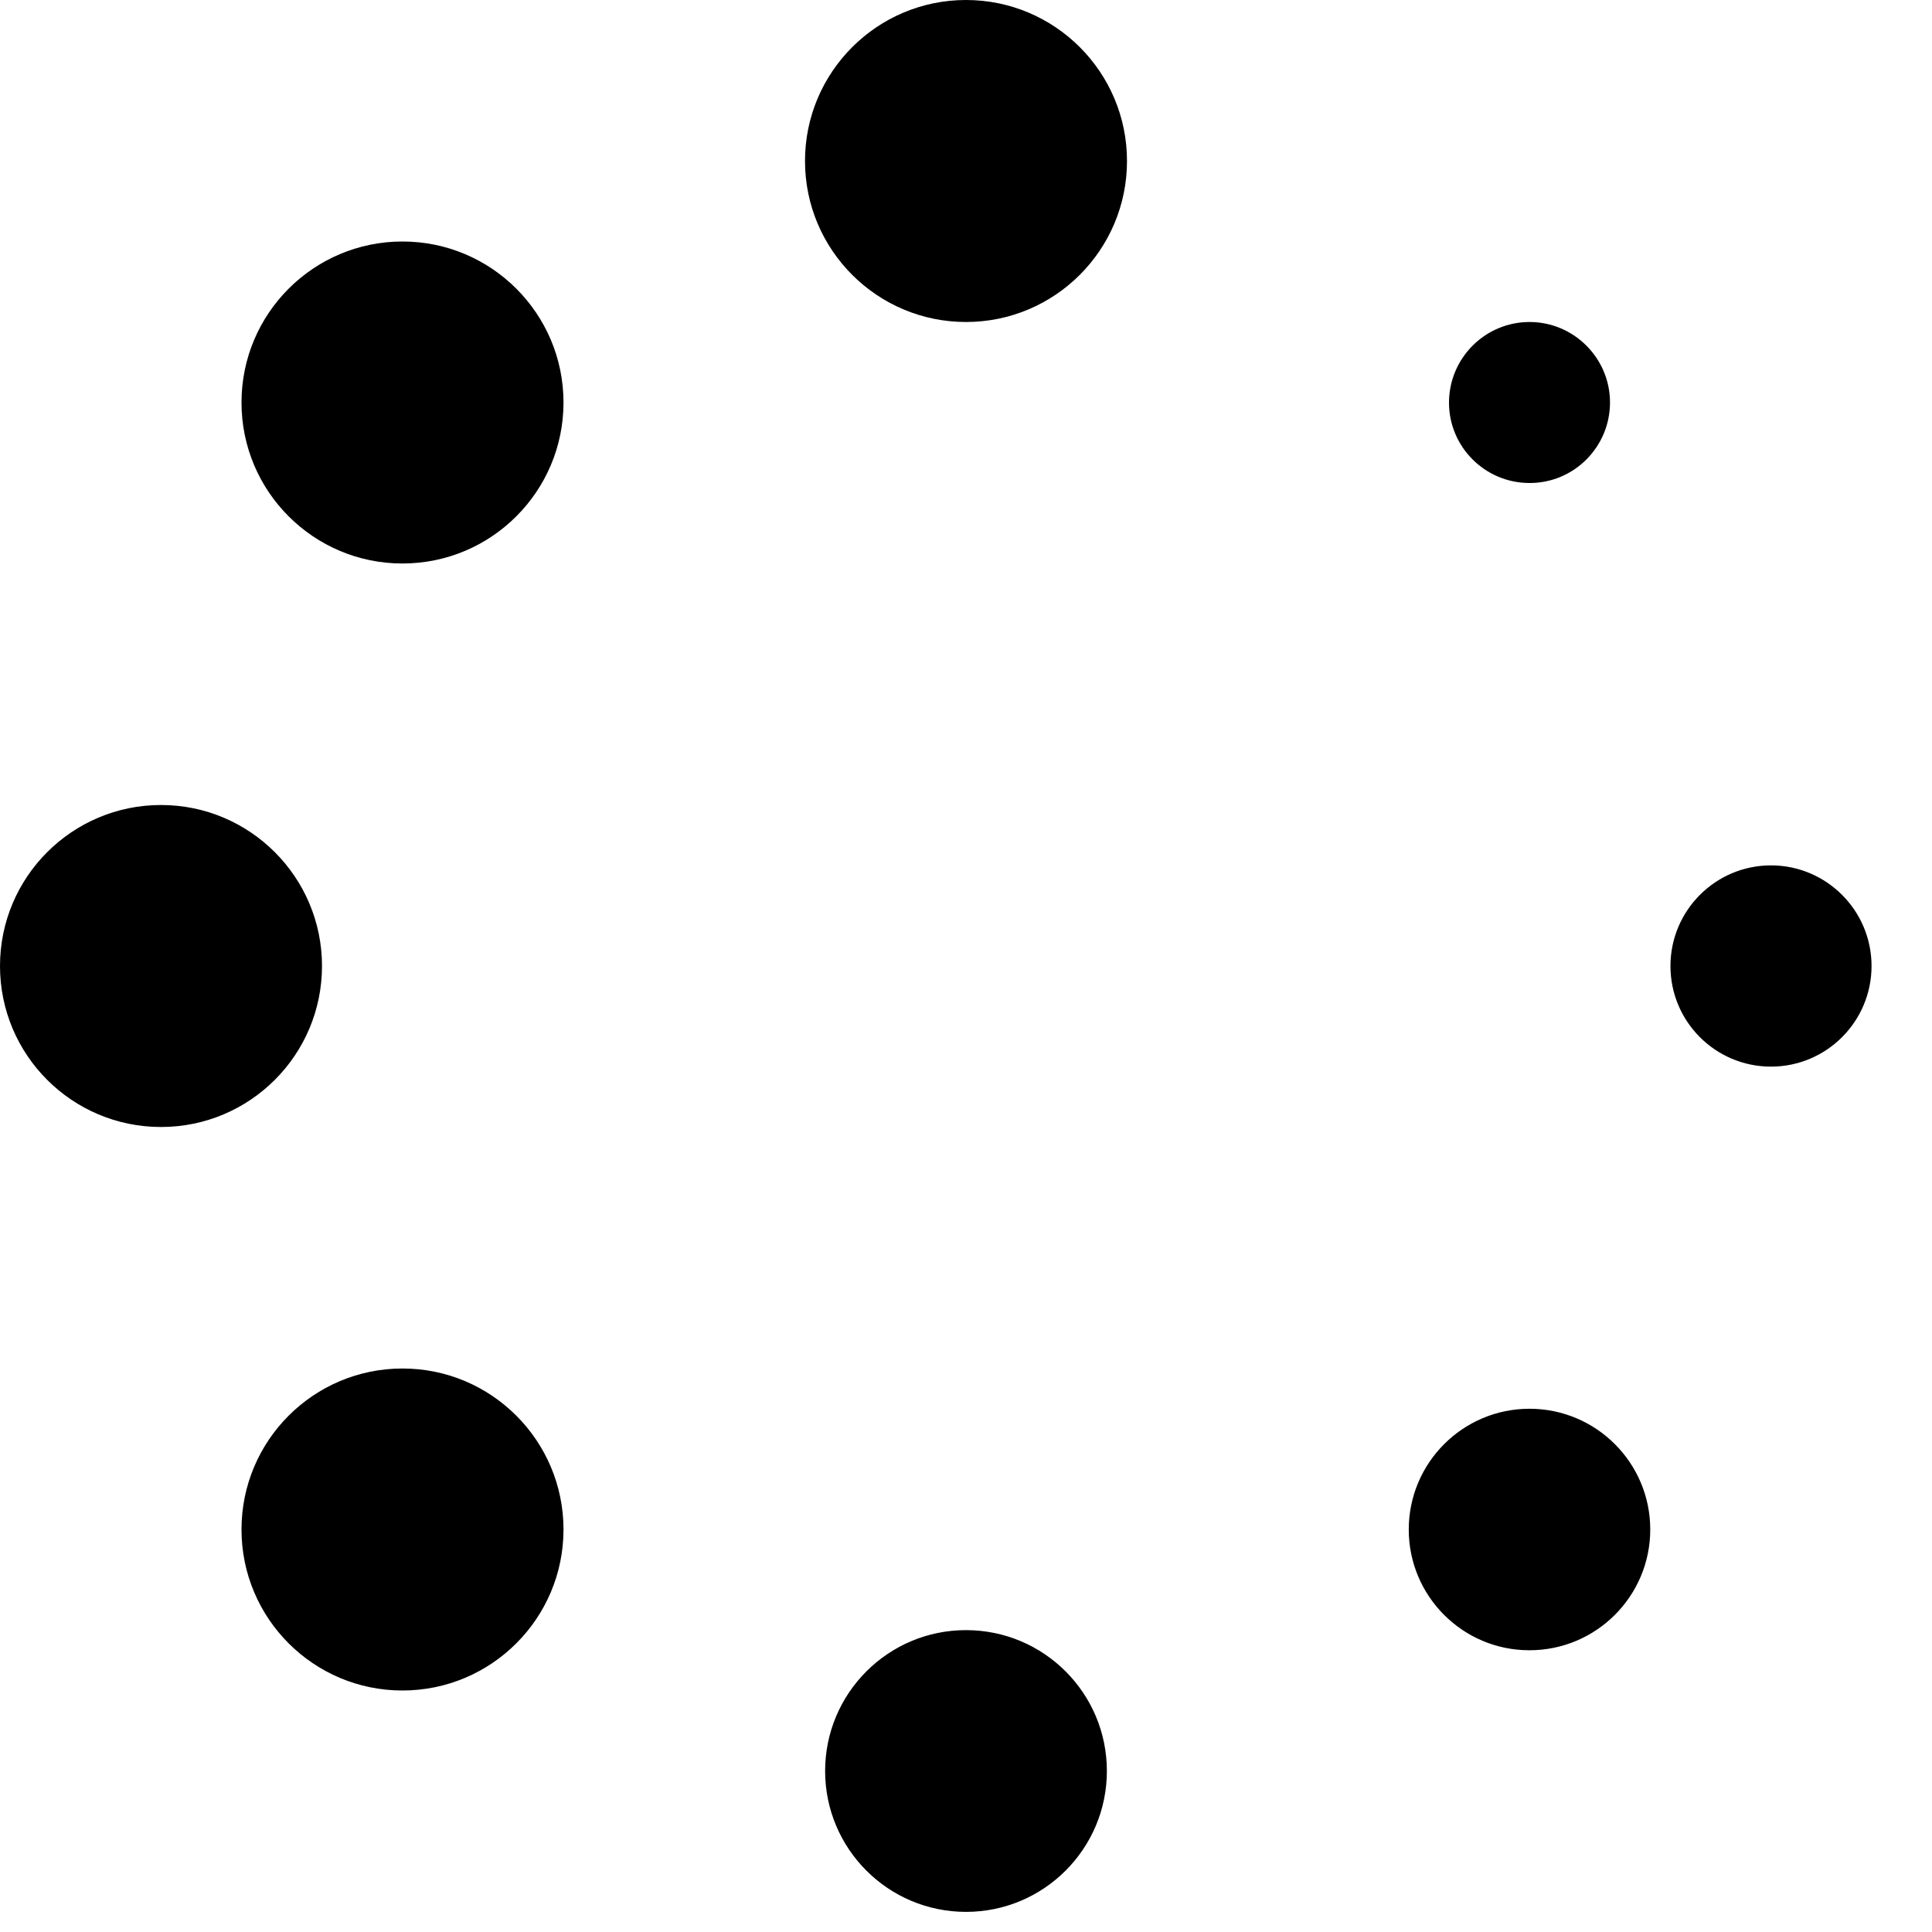
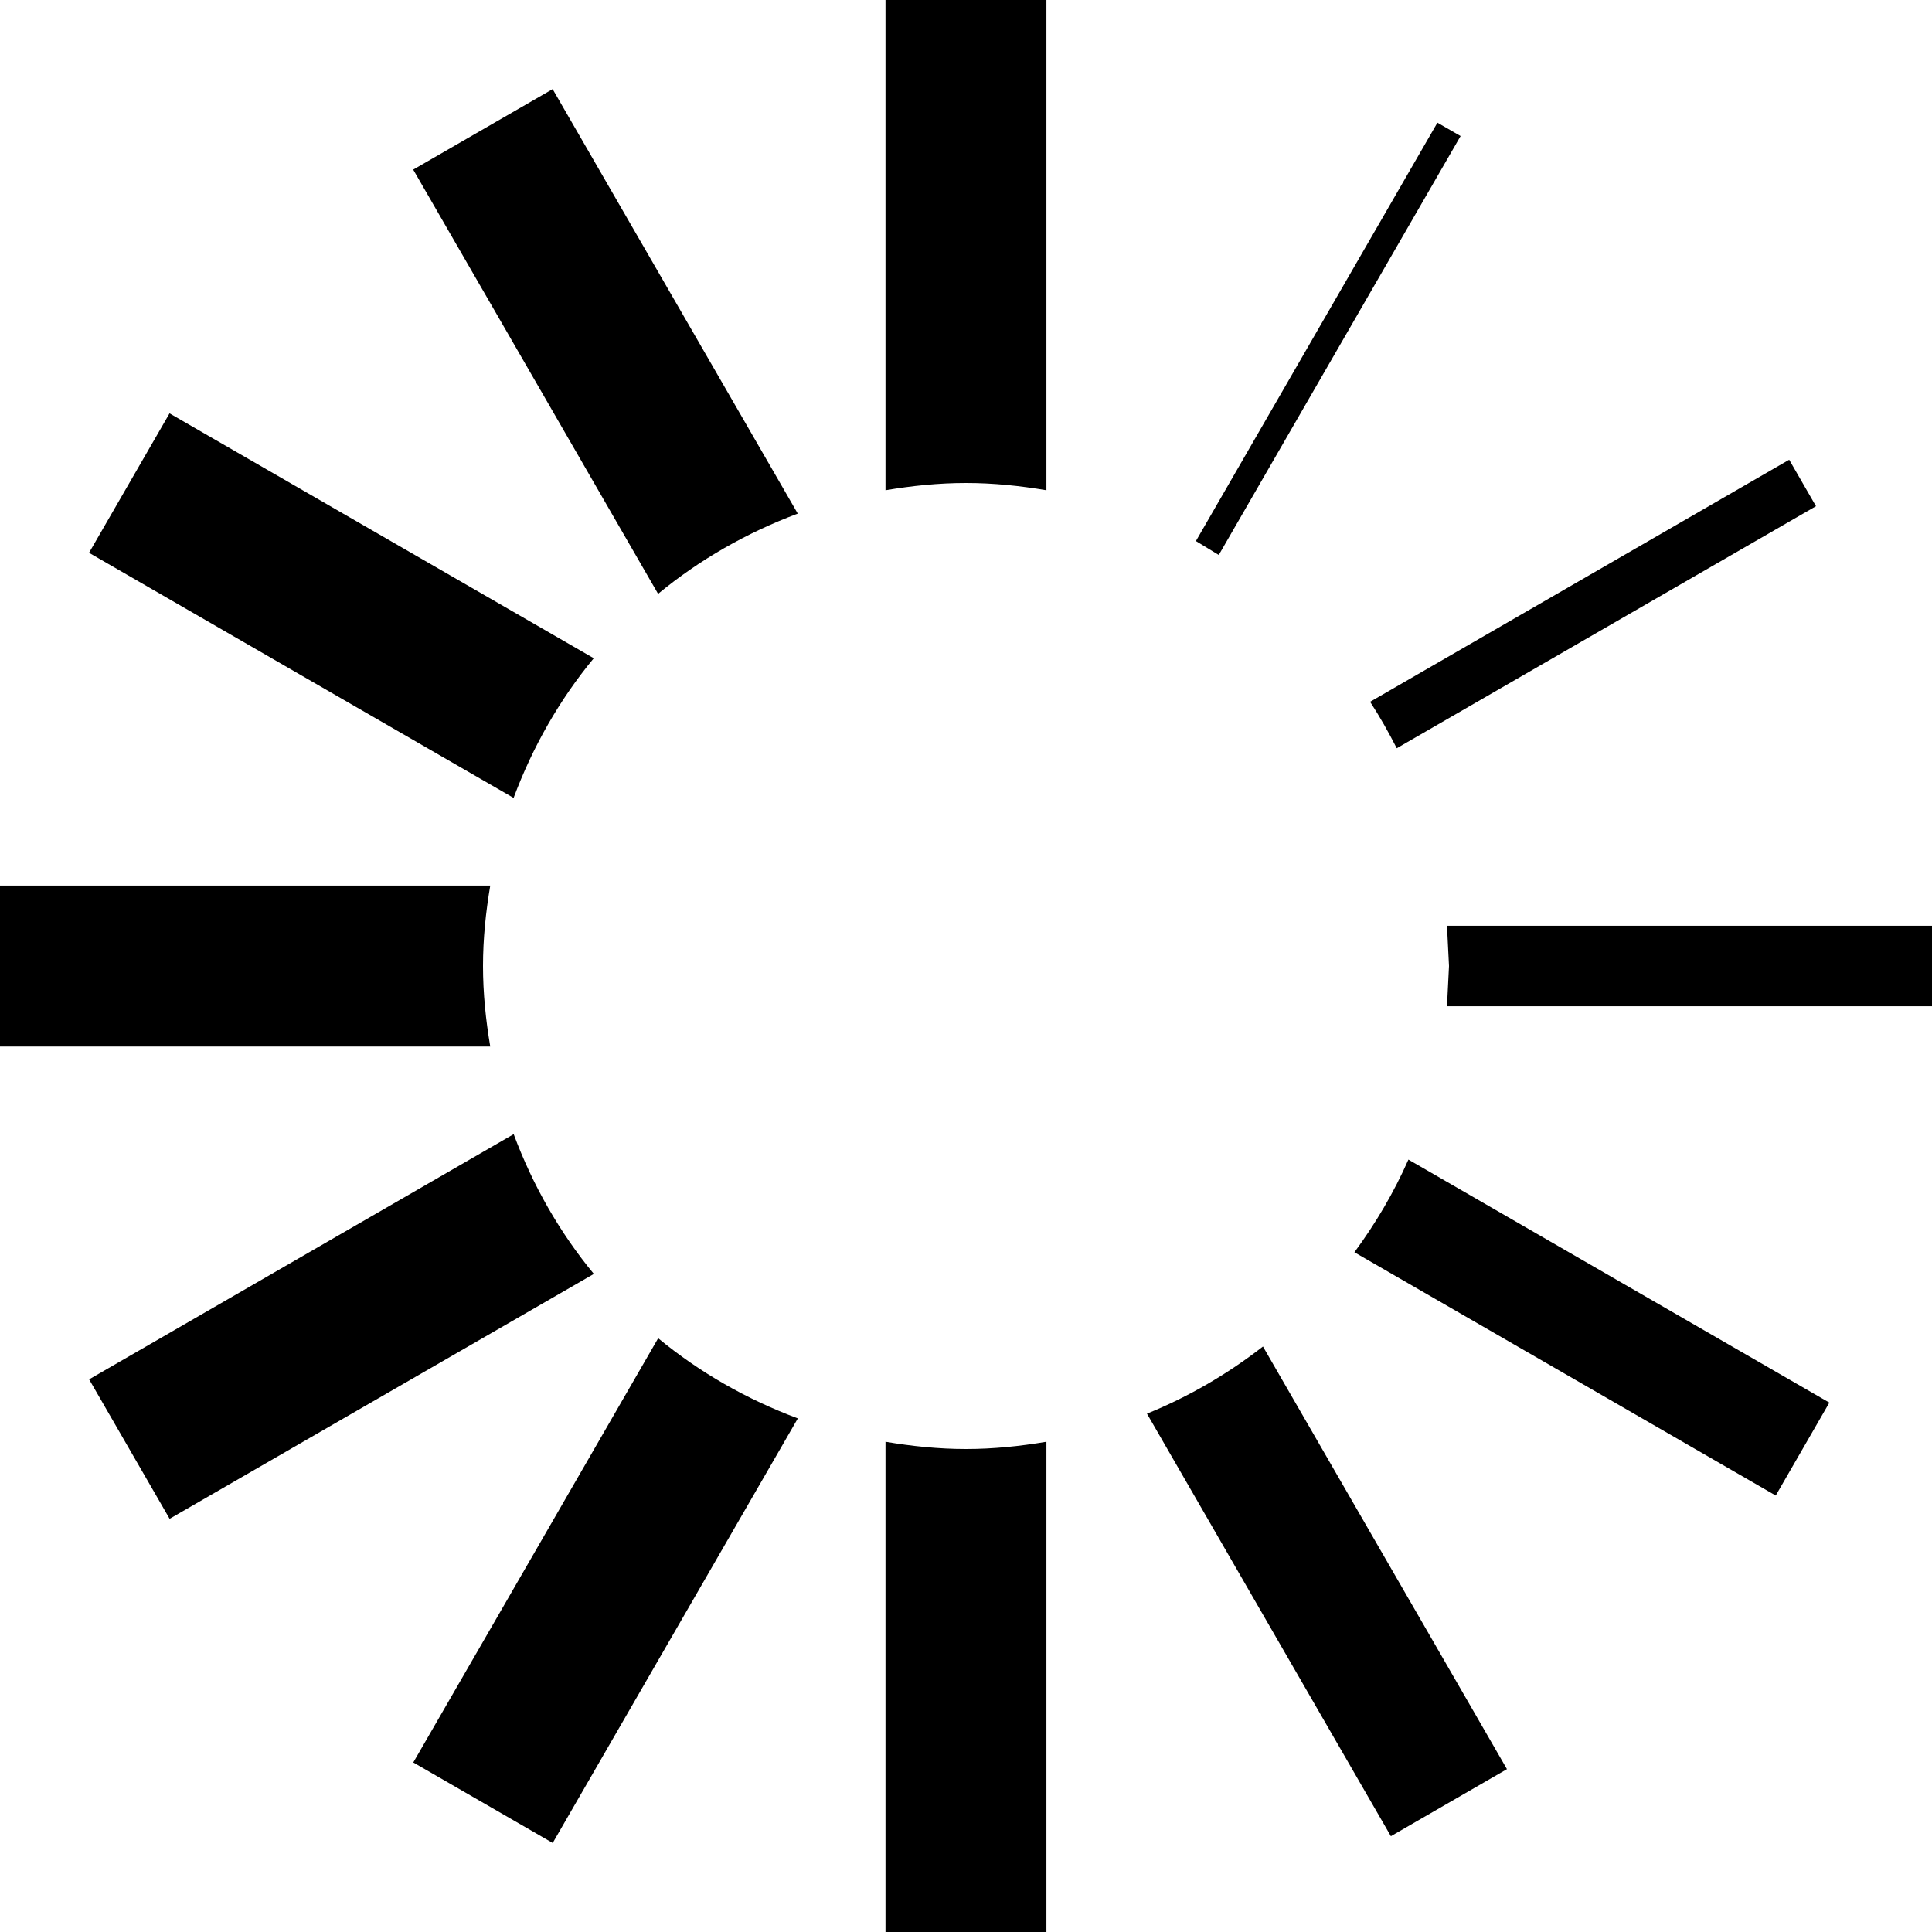
<svg xmlns="http://www.w3.org/2000/svg" width="24" height="24" viewBox="0 0 24 24">
-   <path d="M13.75 22c0 .966-.783 1.75-1.75 1.75s-1.75-.784-1.75-1.75.783-1.75 1.75-1.75 1.75.784 1.75 1.75zm-1.75-22c-1.104 0-2 .896-2 2s.896 2 2 2 2-.896 2-2-.896-2-2-2zm10 10.75c.689 0 1.249.561 1.249 1.25 0 .69-.56 1.25-1.249 1.25-.69 0-1.249-.559-1.249-1.25 0-.689.559-1.25 1.249-1.25zm-22 1.25c0 1.105.896 2 2 2s2-.895 2-2c0-1.104-.896-2-2-2s-2 .896-2 2zm19-8c.551 0 1 .449 1 1 0 .553-.449 1.002-1 1-.551 0-1-.447-1-.998 0-.553.449-1.002 1-1.002zm0 13.5c.828 0 1.5.672 1.5 1.5s-.672 1.501-1.502 1.5c-.826 0-1.498-.671-1.498-1.499 0-.829.672-1.501 1.5-1.501zm-14-14.5c1.104 0 2 .896 2 2s-.896 2-2.001 2c-1.103 0-1.999-.895-1.999-2s.896-2 2-2zm0 14c1.104 0 2 .896 2 2s-.896 2-2.001 2c-1.103 0-1.999-.895-1.999-2s.896-2 2-2z" />
+   <path d="M8.175 7.377l-3.042-5.27 1.732-1 3.045 5.273c-.635.238-1.222.573-1.735.997zm-.799.8l-5.27-3.042-1 1.732 5.274 3.045c.237-.635.572-1.223.996-1.735zm-1.376 3.823c0-.341.035-.673.09-.999h-6.09v1.999h6.09c-.055-.326-.09-.659-.09-1zm11.351-2.705l5.208-3.007-.333-.577-5.206 3.007c.121.185.23.379.331.577zm-5.351-3.295c.341 0 .673.035.999.09v-6.09h-1.999v6.09c.326-.055.659-.09 1-.09zm3.14.894l3.004-5.204-.288-.166-3 5.197.284.173zm1.685 8.662l5.234 3.022.666-1.154-5.229-3.019c-.181.41-.408.794-.671 1.151zm-10.444-1.467l-5.274 3.046 1 1.732 5.27-3.042c-.424-.513-.759-1.1-.996-1.736zm11.594-2.589l.025.5-.025.5h6.025v-1h-6.025zm-3.727 6.061l3.03 5.249 1.442-.833-3.031-5.25c-.437.34-.92.623-1.441.834zm-2.248.439c-.341 0-.674-.035-1-.09v6.09h1.999v-6.09c-.326.055-.658.09-.999.09zm-3.824-1.376l-3.042 5.27 1.732 1 3.045-5.274c-.635-.237-1.222-.572-1.735-.996z" />
+   <animateTransform attributeName="transform" type="rotate" from="0" to="360" dur="3000ms" repeatCount="indefinite" />
</svg>
